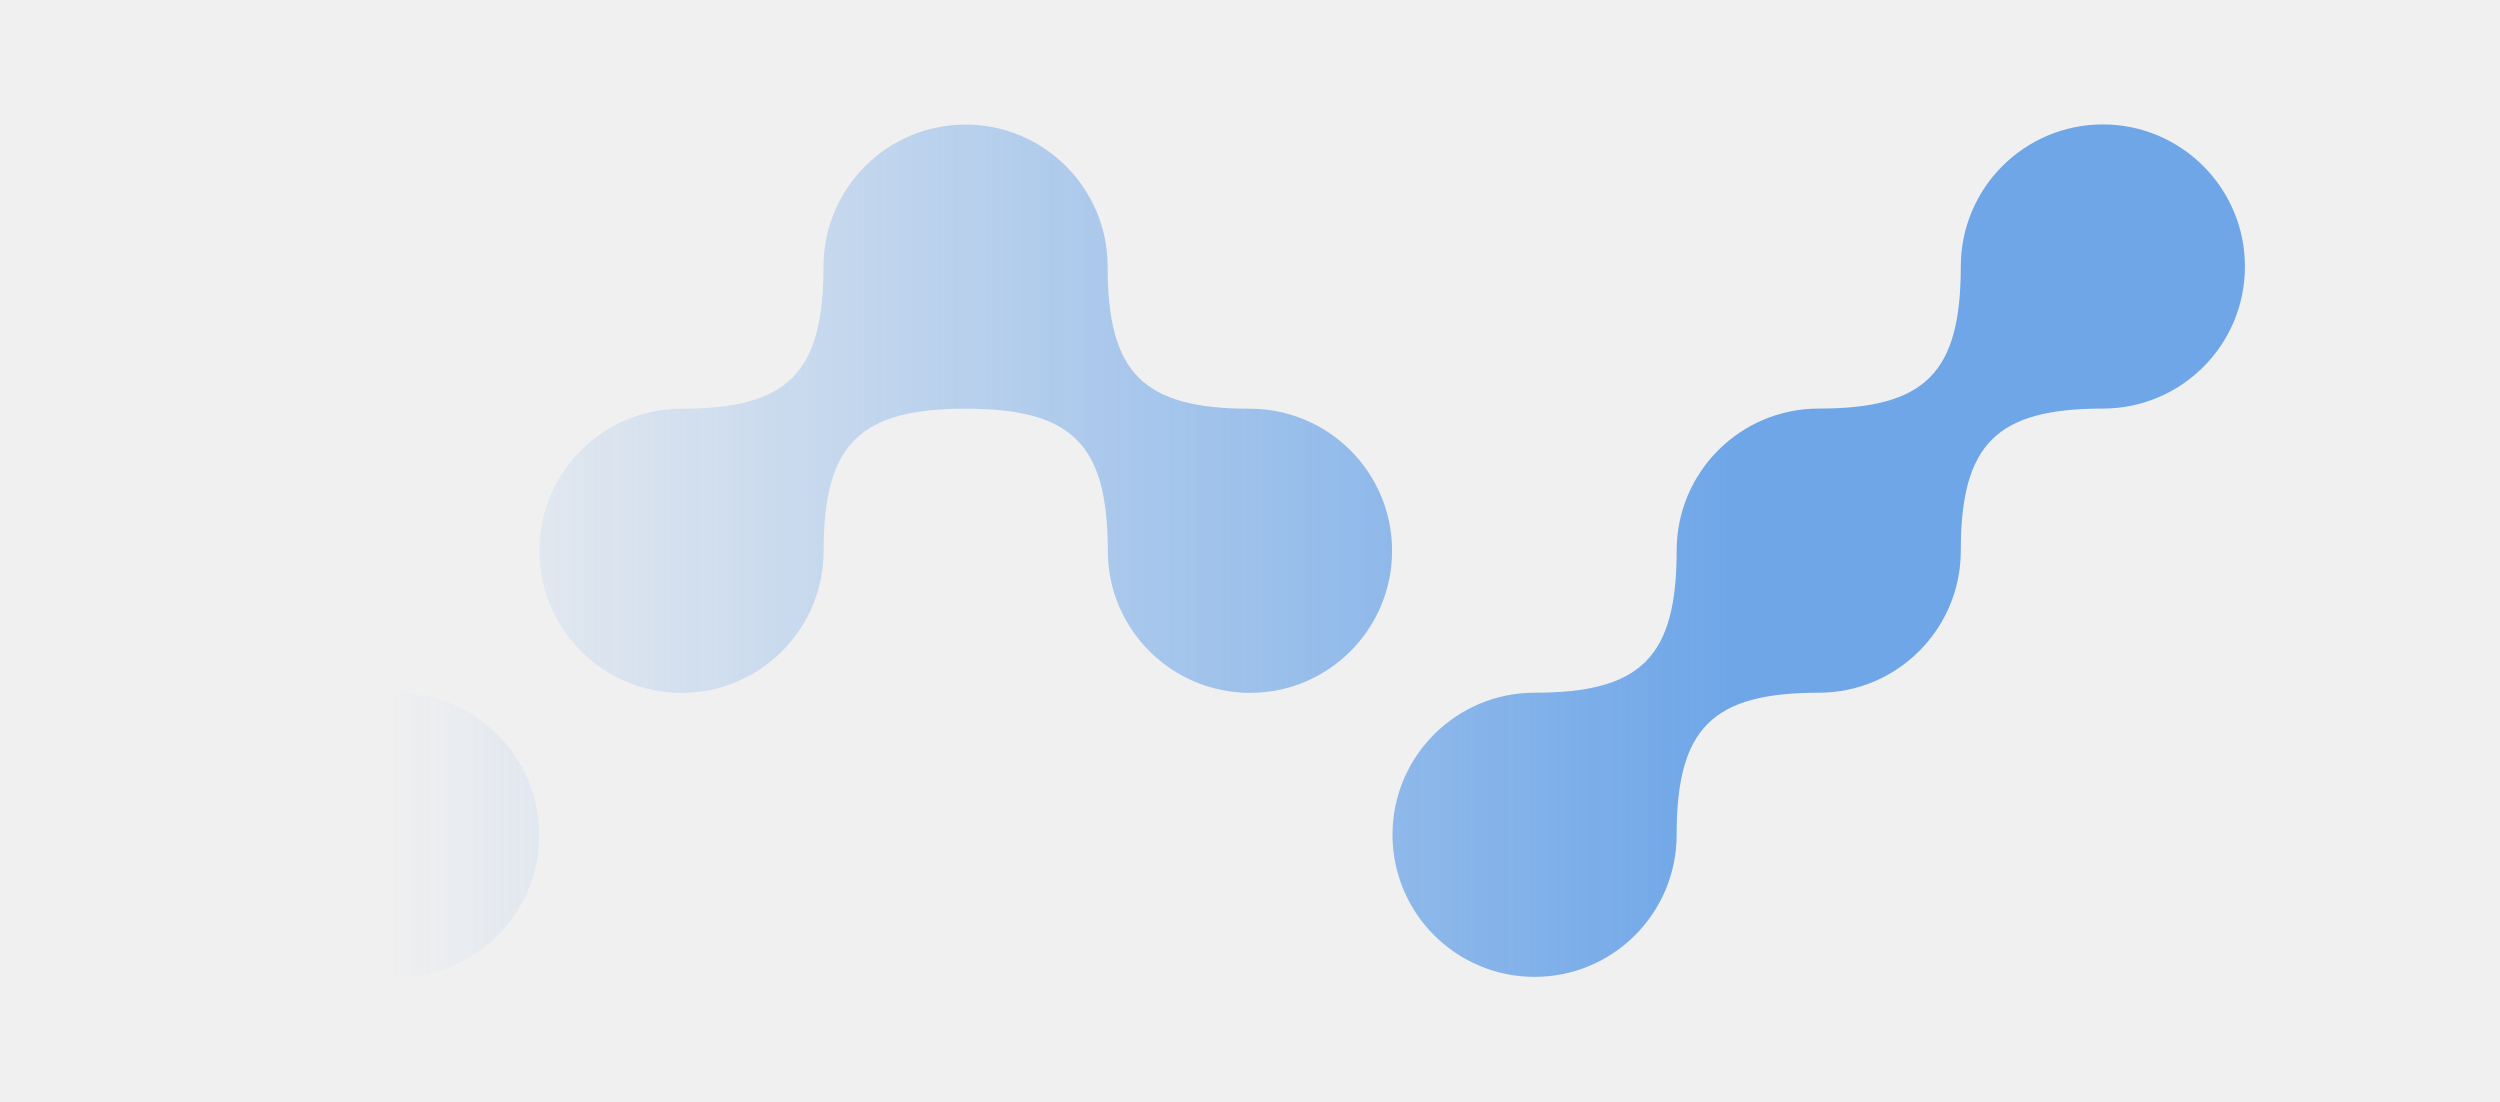
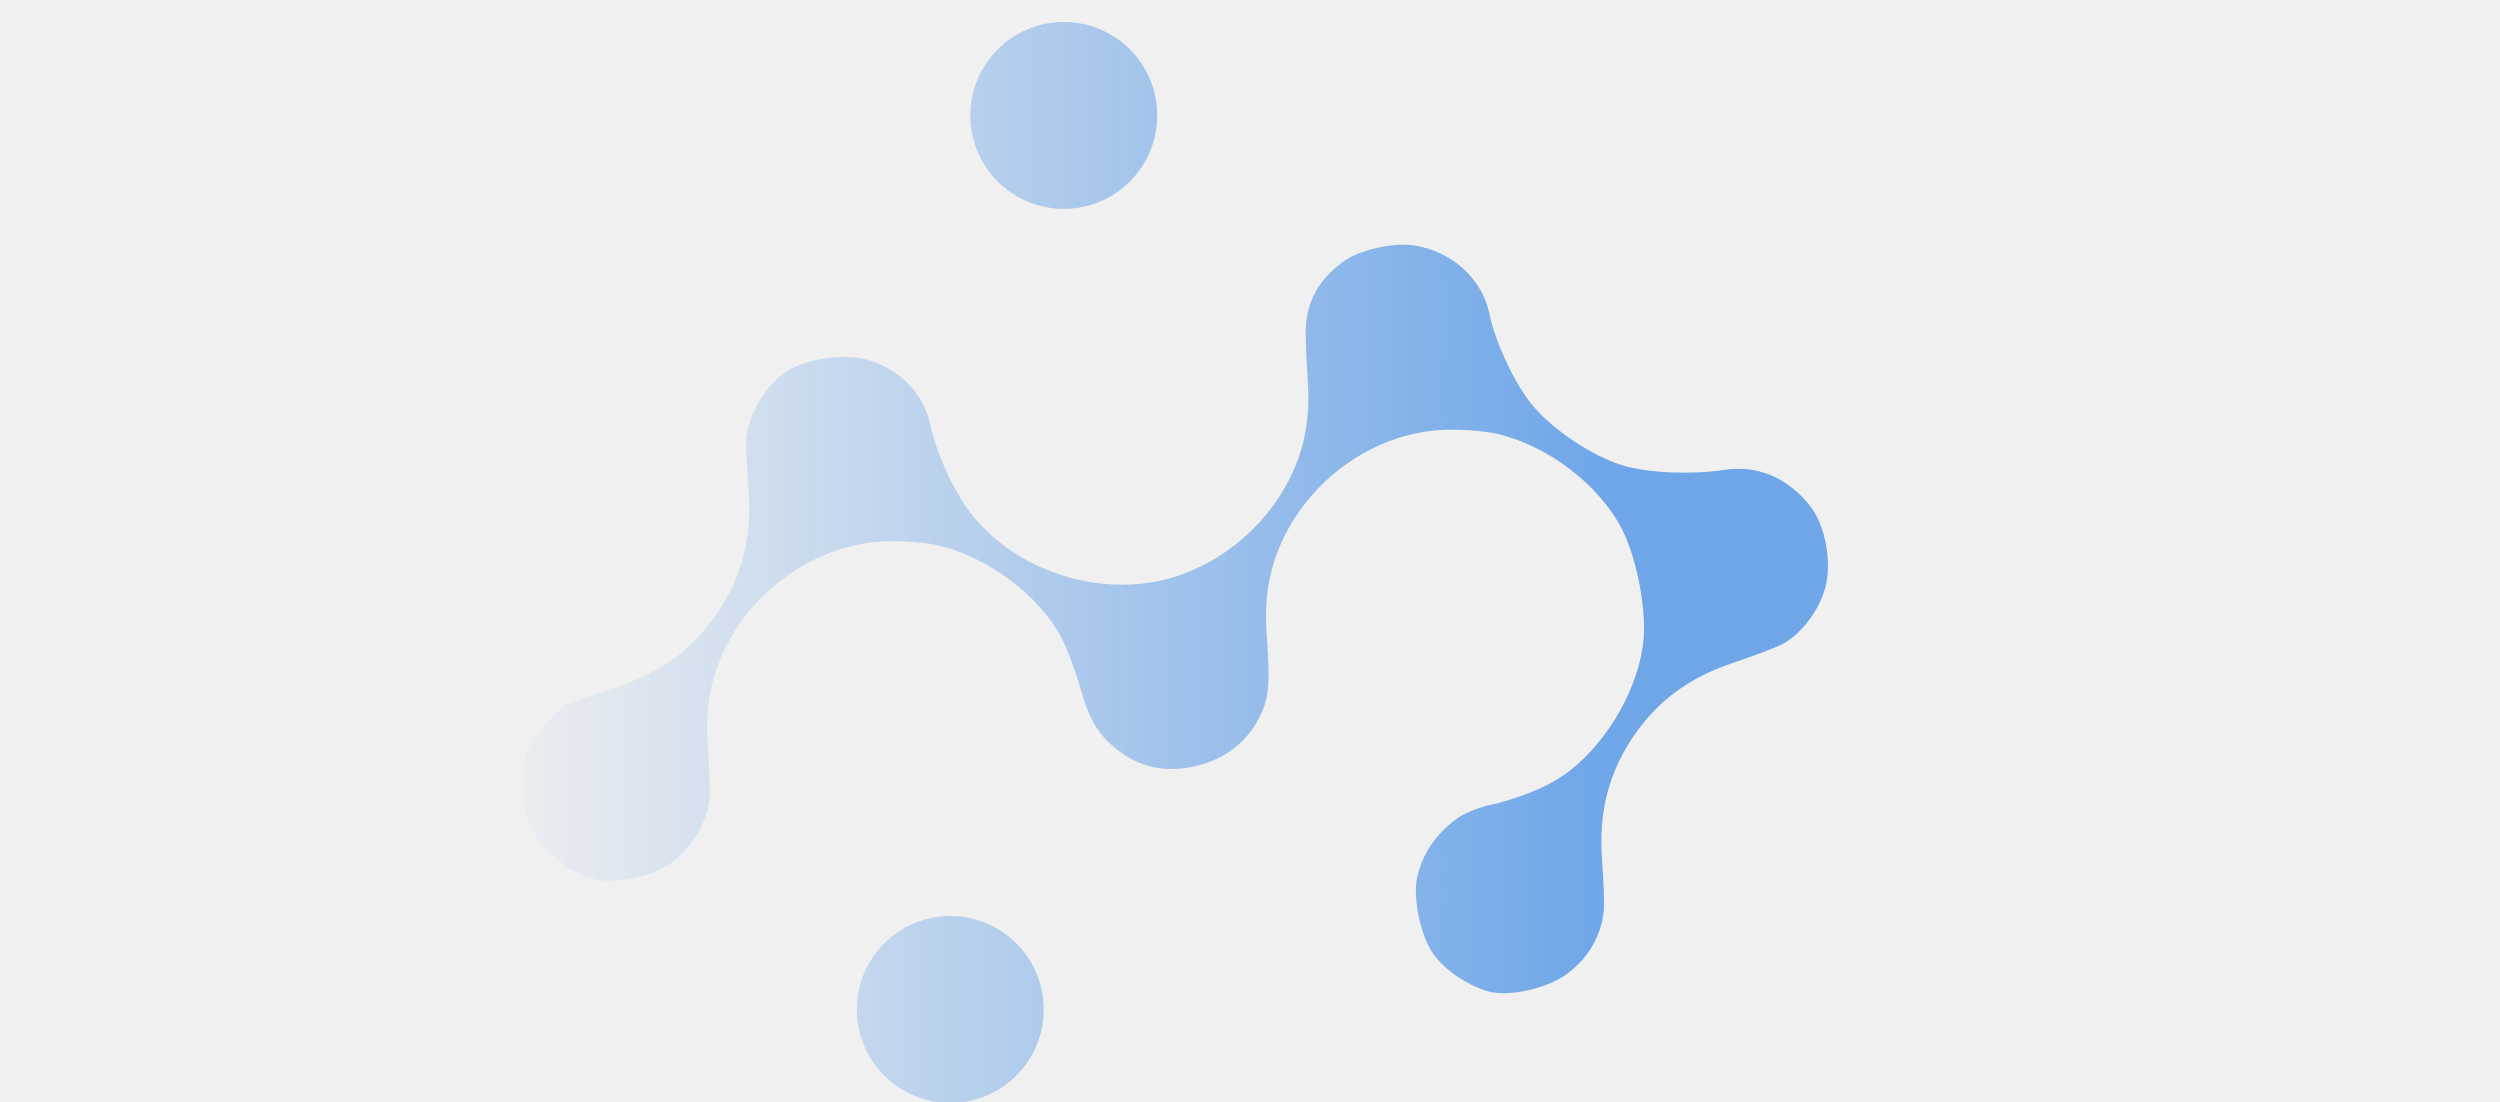
- <svg xmlns="http://www.w3.org/2000/svg" xmlns:xlink="http://www.w3.org/1999/xlink" xml:space="preserve" style="enable-background:new 0 0 1770.2 780.1;" viewBox="0 0 1770.2 780.1" y="0px" x="0px" id="Layer_1" version="1.1">
-   <defs id="defs15">
-     <linearGradient id="linearGradient846">
-       <stop id="stop842" offset="0" style="stop-color:#6ea6e8;stop-opacity:0" />
-       <stop id="stop844" offset="1" style="stop-color:#6ea6e8;stop-opacity:1" />
+ <svg xmlns="http://www.w3.org/2000/svg" enable-background="new 0 0 1770.2 780.1" version="1.1" viewBox="0 0 1770.2 780.1" xml:space="preserve">
+   <defs>
+     <linearGradient id="linearGradient1611" x1="322.84" x2="951.56" y1="441.3" y2="441.3" gradientTransform="matrix(1.277 0 0 1.277 -75.992 -164.69)" gradientUnits="userSpaceOnUse">
+       <stop stop-color="#6ea6e8" stop-opacity="0" offset="0" />
+       <stop stop-color="#6ea6e8" offset="1" />
    </linearGradient>
-     <linearGradient gradientUnits="userSpaceOnUse" y2="392.904" x2="1228.009" y1="392.904" x1="273.539" id="linearGradient848" xlink:href="#linearGradient846" />
  </defs>
-   <style id="style2" type="text/css">
+   <style type="text/css">
	.st0{fill:#4A90E2;}
	.st1{fill:#000034;}
	.st2{fill:#FFFFFF;}
</style>
-   <g style="fill-opacity:1;fill:url(#linearGradient848)" id="g10">
-     <path style="fill-opacity:1;fill:url(#linearGradient848)" id="path4" d="M985.7,390c0,55.6-45.1,100.6-100.6,100.6S784.4,445.6,784.4,390c0-75.5-25.2-100.6-100.6-100.6   S583.2,314.6,583.2,390c0,55.6-45.1,100.6-100.6,100.6S381.9,445.6,381.9,390c0-55.6,45.1-100.6,100.6-100.6   c75.5,0,100.6-25.2,100.6-100.6c0-55.6,45.1-100.6,100.6-100.6s100.6,45.1,100.6,100.6c0,75.5,25.2,100.6,100.6,100.6   C940.7,289.4,985.7,334.5,985.7,390z" class="st0" />
-     <circle style="fill-opacity:1;fill:url(#linearGradient848)" id="circle6" r="100.6" cy="591.3" cx="281.2" class="st0" />
-     <path style="fill-opacity:1;fill:url(#linearGradient848)" id="path8" d="M1589.6,188.7c0,55.6-45.1,100.6-100.6,100.6c-75.5,0-100.6,25.2-100.6,100.6c0,55.6-45.1,100.6-100.6,100.6   c-75.5,0-100.6,25.2-100.6,100.6c0,55.6-45.1,100.6-100.6,100.6c-55.6,0-100.6-45.1-100.6-100.6c0-55.6,45.1-100.6,100.6-100.6   c75.5,0,100.6-25.2,100.6-100.6c0-55.6,45.1-100.6,100.6-100.6c75.5,0,100.6-25.2,100.6-100.6c0-55.6,45.1-100.6,100.6-100.6   C1544.5,88.1,1589.6,133.2,1589.6,188.7z" class="st0" />
-   </g>
+   <path d="m752.92 15.565c-36.419 0.172-65.852 29.744-65.852 66.163 5.5e-4 36.541 29.622 66.162 66.163 66.163 36.541-5.5e-4 66.162-29.622 66.163-66.163-5.5e-4 -36.541-29.622-66.162-66.163-66.163-0.104-2.44e-4 -0.207-2.44e-4 -0.311 0zm239.68 157.68c-14.441 0.297-32.299 5.168-41.831 12.263-12.963 9.651-24.393 22.921-26.123 45.02-0.409 5.23 0.29 24.011 1.287 38.17 1.243 17.653 0.098 32.197-3.642 46.275-10.79 40.617-42.935 75.636-83.649 91.13-50.802 19.333-114.22 2.232-149.46-40.304-12.313-14.861-26.279-44.617-30.371-64.702-4.373-21.468-21.623-41.077-47.534-47.006-16.356-3.743-42.792 0.303-56.31 10.367-12.963 9.651-24.562 27.489-26.57 46.257-0.558 5.216 0.735 22.774 1.732 36.933 2.298 32.63-4.672 60.179-21.668 85.646-16.996 25.467-39.761 42.473-70.776 52.87-13.458 4.512-28.523 9.613-33.478 11.337-11.294 3.929-29.879 27.843-33.817 43.517-4.107 16.345 1.589 42.846 12.032 55.979 9.531 11.986 23.707 21.354 38.53 25.46 14.958 4.144 41.638-1.877 55.799-12.591 13.771-10.419 24.877-29.803 25.65-44.767 0.309-5.974-0.261-22.445-1.267-36.602-1.256-17.684-0.123-32.168 3.624-46.273 14.707-55.357 67.4-97.572 123.55-98.98 11.345-0.285 27.069 0.915 34.943 2.664 35.648 7.922 72.812 35.666 88.552 66.106 4.056 7.844 10.044 23.887 13.307 35.653 6.356 22.915 13.428 34.081 28.485 44.968 14.893 10.769 31.474 14.17 50.533 10.369 20.854-4.16 37.32-15.928 46.731-33.4 7.708-14.311 8.659-23.712 6.077-60.059-1.256-17.684-0.121-32.166 3.626-46.271 14.706-55.357 67.4-97.572 123.55-98.98 11.345-0.285 27.069 0.915 34.943 2.664 36.233 8.052 72.733 35.619 89.288 67.434 10.227 19.652 17.374 55.753 15.452 78.046-2.852 33.077-24.415 71.543-52.346 93.383-11.88 9.289-27.908 16.494-51.27 23.045-12.591 2.137-24.135 7.584-27.758 10.158-18.284 12.99-25.566 28.414-28.716 40.947-3.864 15.377 2.452 44.623 12.313 57.02 8.908 11.198 23.195 20.695 37.5 24.926 14.454 4.275 42.369-1.948 56.417-12.577 13.771-10.419 23.788-25.446 25.65-44.767 0.574-5.954-0.261-22.445-1.267-36.602-2.317-32.622 4.644-60.157 21.652-85.642 17.009-25.485 39.765-42.477 70.78-52.854 13.46-4.503 28.89-10.296 34.288-12.873 13.522-6.455 27.16-24.15 31.499-40.865 4.729-18.219-0.187-44.115-10.94-57.632-15.367-19.318-36.644-29.244-61.234-25.339-20.552 3.264-52.954 2.446-71.402-3.223-21.667-6.659-49.512-25.242-63.974-42.696-12.307-14.853-26.278-44.613-30.365-64.671-4.425-21.724-22.381-41.637-49.152-47.615-3.666-0.819-8.053-1.415-12.867-1.316zm-320.05 475.38c-36.419 0.172-65.852 29.744-65.852 66.163 5.5e-4 36.541 29.622 66.162 66.163 66.163 36.541-5.5e-4 66.162-29.622 66.163-66.163-5.5e-4 -36.541-29.622-66.162-66.163-66.163-0.104-2.4e-4 -0.207-2.4e-4 -0.311 0z" fill="url(#linearGradient1611)" />
</svg>
